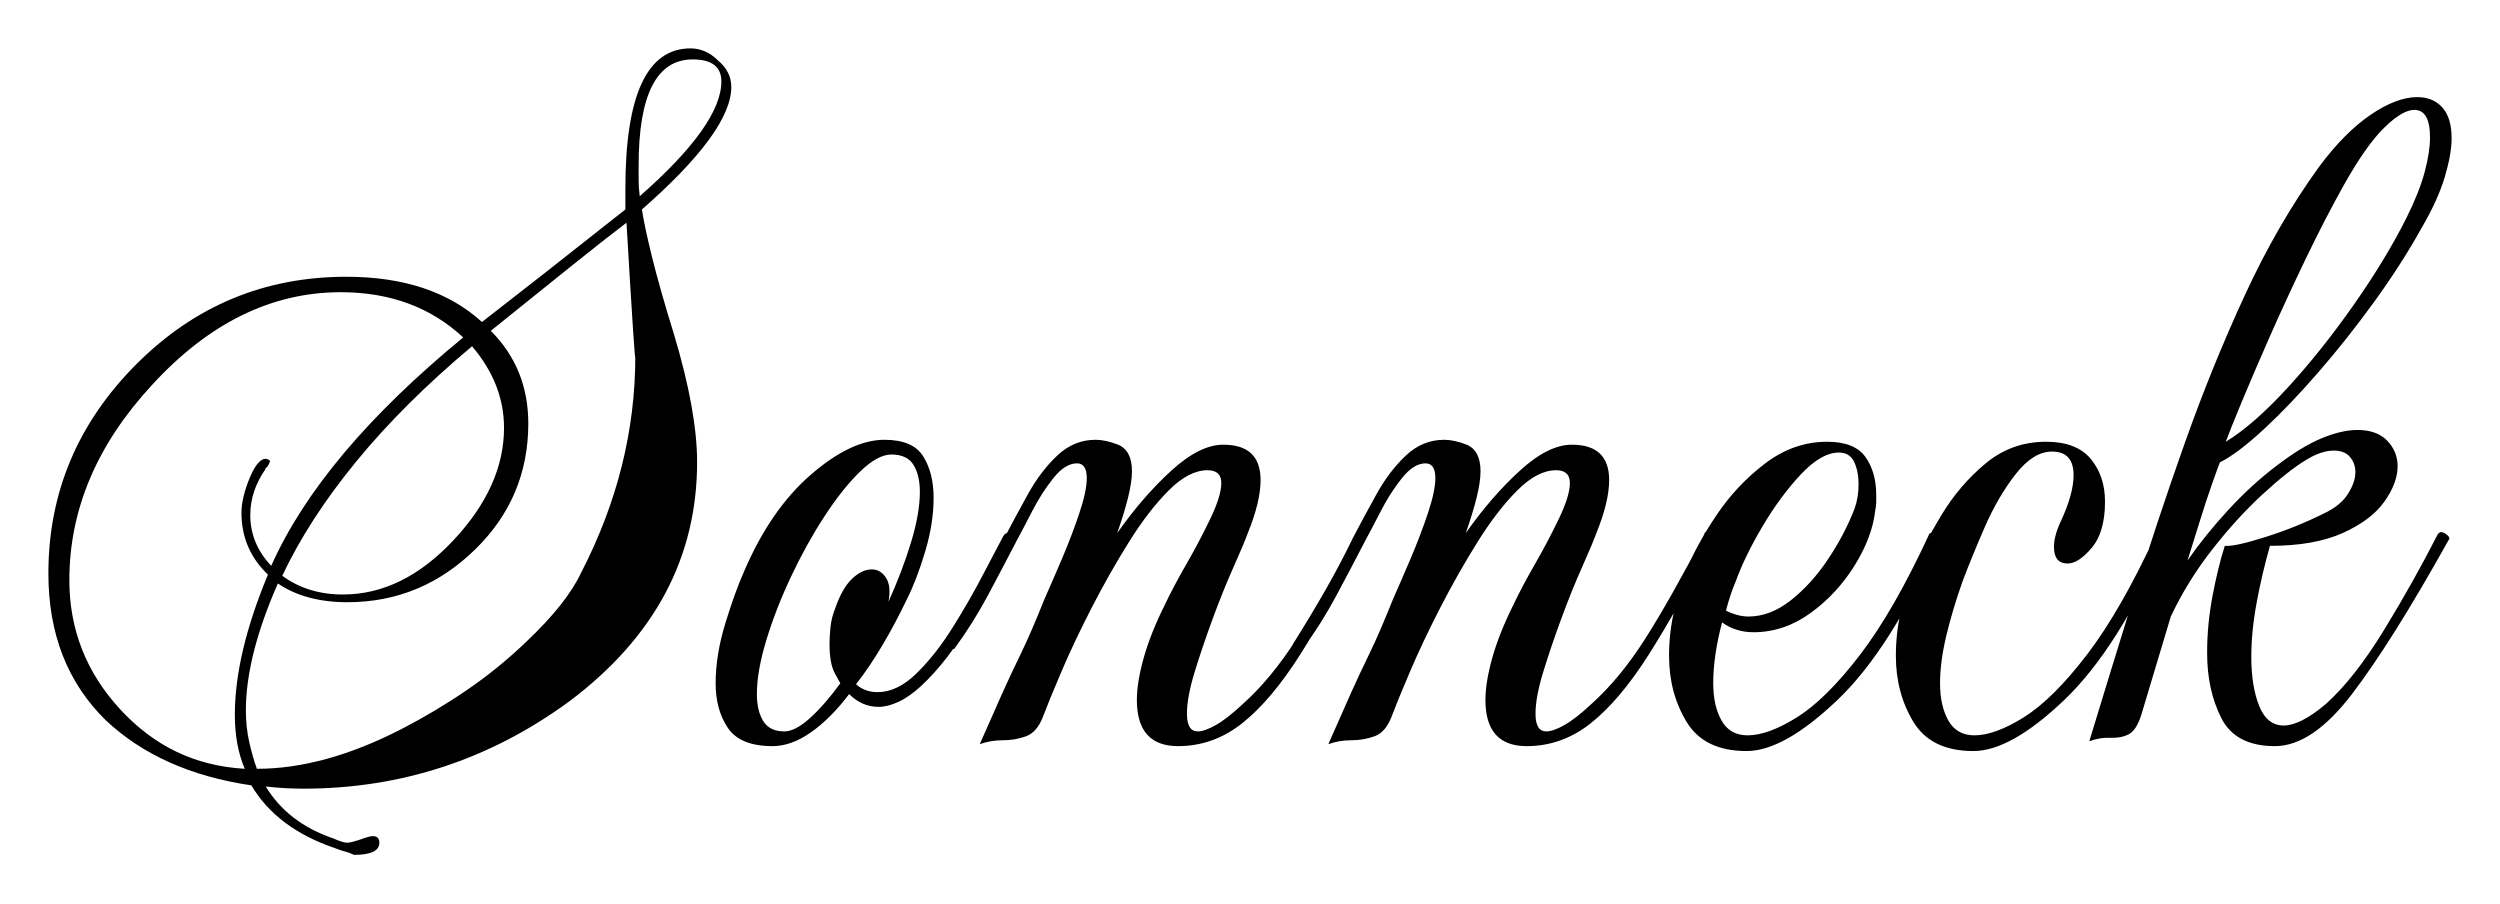
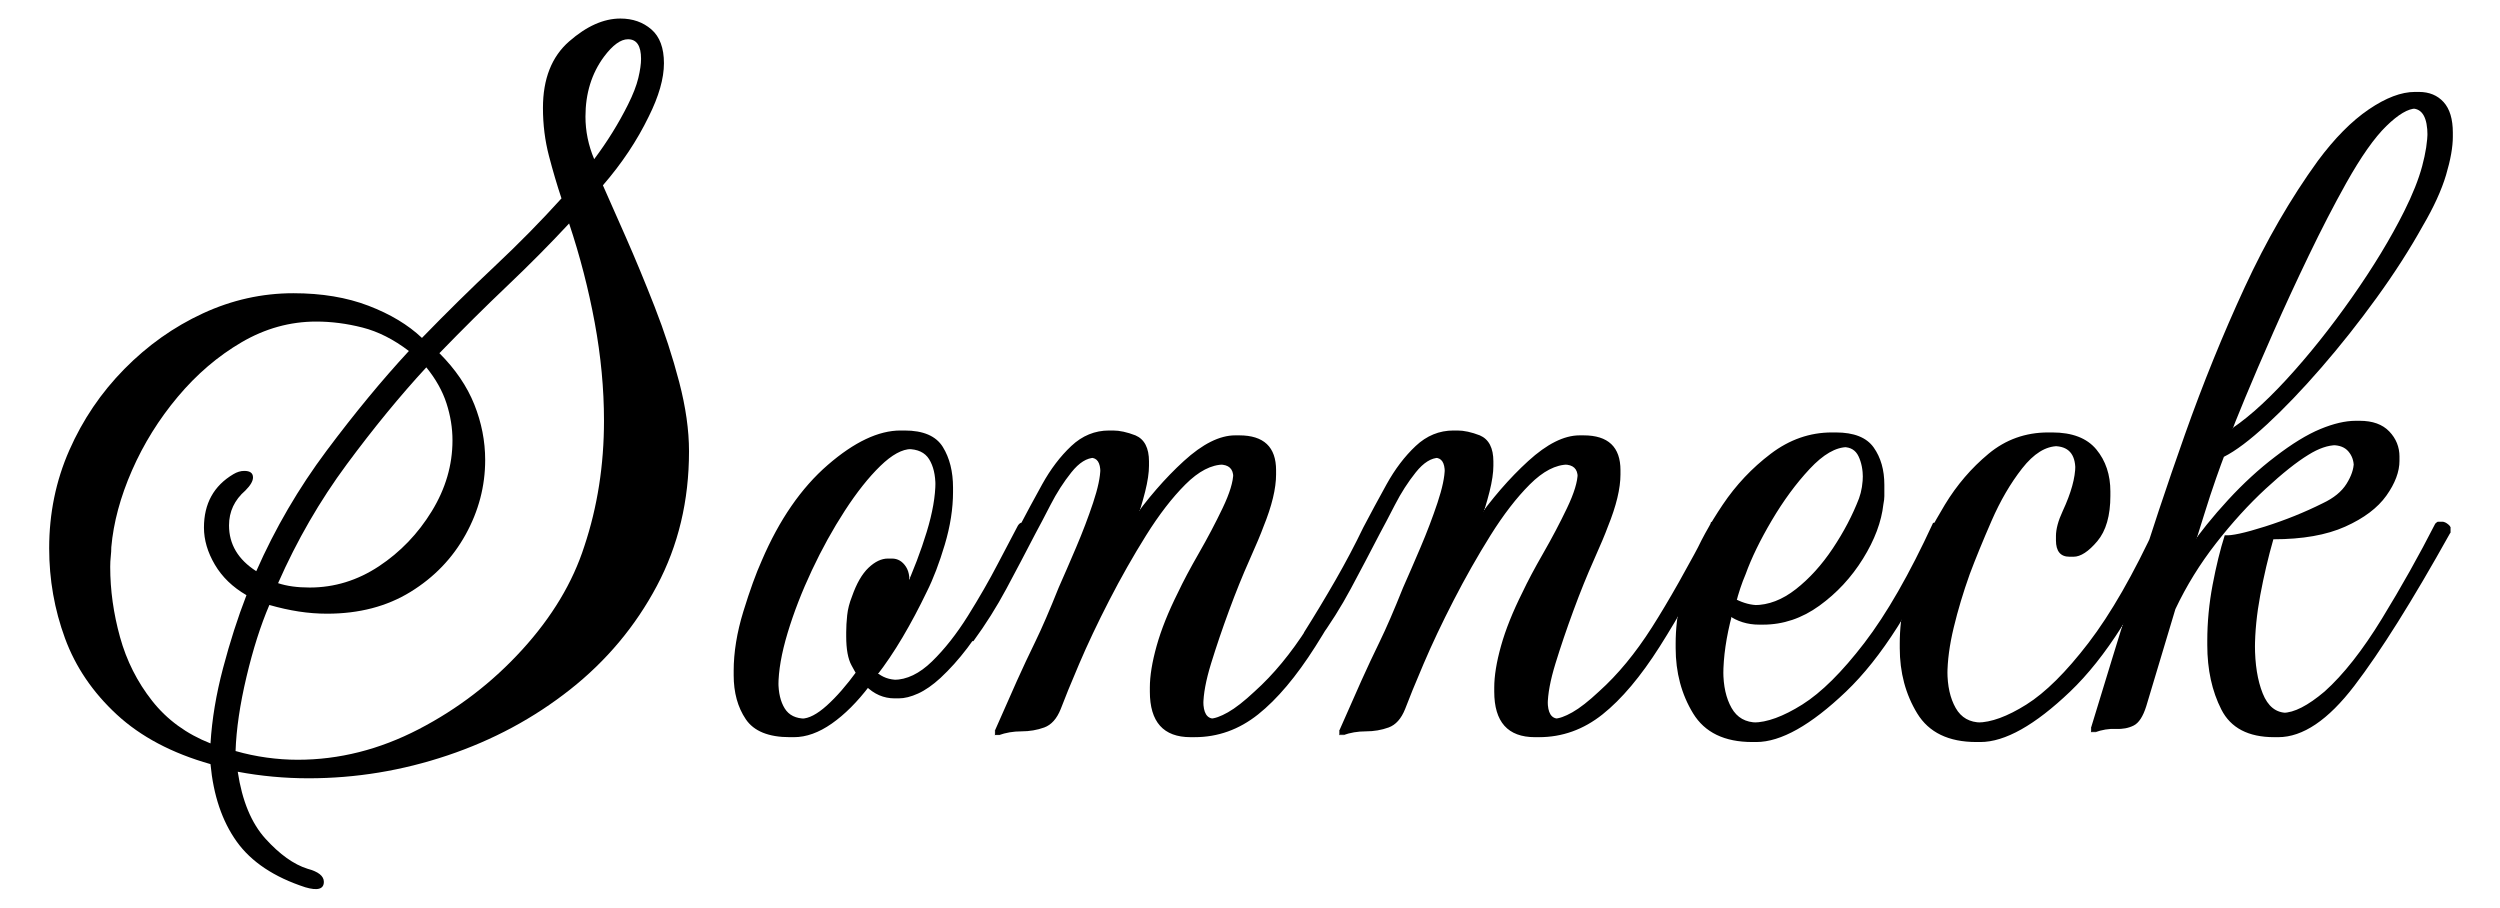
- <svg xmlns="http://www.w3.org/2000/svg" viewBox="-60.86 -671.86 2266.04 818.72">
-   <path d="M260 103Q256 101 252 100Q248 99 243 97Q190 79 167 40Q85 28 35-19Q-17-70-17-152Q-17-262 63-342Q142-421 253-421Q331-421 376-380Q398-397 430.50-422.50Q463-448 506-482L506-501Q506-628 565-628Q579-628 590-617Q602-607 602-593Q602-553 521-482Q523-468 530-439.50Q537-411 550-369Q571-299 571-253Q571-123 455-36Q347 43 214 43Q206 43 197 42.50Q188 42 180 41Q200 74 241 88Q250 92 254 92Q257 92 266 89Q274 86 277 86Q283 86 283 92Q283 103 260 103M519-494Q593-559 593-598Q593-618 567-618Q518-618 518-522Q518-515 518-508.50Q518-502 519-494M172 25Q233 25 303-11Q334-27 362.50-46.50Q391-66 416-90Q453-125 466-153Q515-248 515-349Q515-342 513-372Q511-402 507-470Q486-454 455.50-429.50Q425-405 384-372Q418-338 418-288Q418-221 370-174Q321-126 254-126Q216-126 191-143Q162-77 162-28Q162-13 165 0.50Q168 14 172 25M161 25Q152 4 152-24Q152-79 182-151Q158-174 158-207Q158-219 164-235Q172-256 180-256Q182-256 184-254Q182-248 179-247L180-247Q166-227 166-205Q166-179 185-159Q230-260 359-366Q315-407 248-407Q154-407 77-323Q2-242 2-146Q2-79 48-29Q71-4 99 9.50Q127 23 161 25M250-133Q304-133 350-182Q396-231 396-284Q396-324 367-358Q305-306 262-253.50Q219-201 195-150Q218-133 250-133 M639.42 4.45Q610.05 4.45 598.92-12.02Q587.80-28.48 587.80-52.51Q587.80-78.32 596.70-107.25Q605.60-136.17 613.61-153.97Q637.64-210.04 674.13-241.63Q710.62-273.23 740.88-273.23Q766.69-273.23 776.03-258.10Q785.38-242.97 785.38-220.72Q785.38-197.58 777.82-172.22Q770.25-146.85 761.35-129.05Q750.67-106.80 739.10-87.22Q727.53-67.64 715.07-51.62Q723.08-44.50 734.65-44.50Q752.45-44.50 769.81-61.41Q787.16-78.32 802.74-103.24Q818.31-128.16 830.33-151.30Q842.34-174.44 848.57-186.01Q850.35-188.68 852.13-188.68Q853.91-188.68 855.69-185.56Q857.47-182.45 855.69-178.89Q841.45-148.63 820.53-111.25Q799.62-73.87 773.81-49.84Q763.13-40.05 753.34-35.60Q743.55-31.15 735.54-31.15Q720.41-31.15 708.84-42.72Q691.93-20.47 674.13-8.01Q656.33 4.45 639.42 4.45M650.10-8.90Q659.89-8.90 673.24-20.91Q686.59-32.93 700.83-52.51Q700.83-52.51 695.93-61.41Q691.04-70.31 691.04-88.11Q691.04-95.23 691.93-103.69Q692.82-112.14 696.38-121.04Q702.61-138.84 711.51-147.30Q720.41-155.75 729.31-155.75Q737.32-155.75 742.22-148.19Q747.11-140.62 744.44-126.38Q756.90-153.97 764.91-180.22Q772.92-206.48 772.92-226.06Q772.92-241.19 767.13-250.53Q761.35-259.88 747.11-259.88Q734.65-259.88 718.63-244.31Q702.61-228.73 686.14-203.37Q669.68-178 655.88-148.63Q642.09-119.26 633.63-91.22Q625.18-63.19 625.18-42.72Q625.18-27.59 630.97-18.25Q636.75-8.90 650.10-8.90M1006.99 4.45Q969.61 4.45 969.61-37.38Q969.61-53.40 975.84-75.65Q982.07-97.90 995.42-124.60Q1002.54-139.73 1014.56-160.65Q1026.57-181.56 1036.36-202.03Q1046.15-222.50 1046.15-234.07Q1046.15-245.64 1033.69-245.64Q1016.78-245.64 998.54-227.40Q980.29-209.15 962.49-180.67Q944.69-152.19 928.67-121.04Q912.65-89.89 901.08-62.74Q889.51-35.60 884.17-21.36Q878.83-8.01 869.04-4.45Q859.25-0.89 848.13-0.89Q837-0.89 827.21 2.67Q839.67-25.81 847.68-43.61Q855.69-61.41 864.59-79.66Q873.49-97.90 885.95-129.05Q893.07-145.07 901.97-165.99Q910.87-186.90 917.55-206.93Q924.22-226.95 924.22-238.52Q924.22-251.87 915.32-251.87Q904.64-251.87 893.96-238.52Q883.28-225.17 874.83-208.71Q866.37-192.24 861.03-182.45Q847.68-156.64 834.33-131.72Q820.98-106.80 804.07-83.66L803.18-83.66Q800.51-83.66 797.39-85.44Q794.28-87.22 795.17-88.11Q810.30-112.14 824.10-136.17Q837.89-160.20 849.46-184.23Q859.25-202.92 870.82-223.84Q882.39-244.75 897.52-258.99Q912.65-273.23 932.23-273.23Q941.13-273.23 952.70-268.78Q965.16-263.44 965.16-244.75Q965.16-234.96 961.60-220.72Q958.04-206.48 951.81-188.68Q974.95-221.61 1000.76-245.19Q1026.57-268.78 1047.93-268.78Q1081.75-268.78 1081.75-236.74Q1081.75-217.16 1070.18-188.68Q1066.62-178.89 1057.28-157.97Q1047.93-137.06 1038.59-111.70Q1029.24-86.33 1022.12-63.19Q1015-40.05 1015-24.92Q1015-8.90 1024.79-8.90Q1031.02-8.90 1041.26-14.69Q1051.49-20.47 1065.73-33.82Q1091.54-56.96 1114.24-92.56Q1136.93-128.16 1168.08-187.79Q1168.08-189.57 1169.86-189.57Q1172.53-189.57 1175.20-186.90Q1177.87-184.23 1176.09-182.45Q1144.05-120.15 1117.80-78.77Q1091.54-37.38 1065.29-16.46Q1039.03 4.45 1006.99 4.45M1322.94 4.45Q1285.56 4.45 1285.56-37.38Q1285.56-53.40 1291.79-75.65Q1298.02-97.90 1311.37-124.60Q1318.49-139.73 1330.51-160.65Q1342.52-181.56 1352.31-202.03Q1362.10-222.50 1362.10-234.07Q1362.10-245.64 1349.64-245.64Q1332.73-245.64 1314.49-227.40Q1296.24-209.15 1278.44-180.67Q1260.64-152.19 1244.62-121.04Q1228.60-89.89 1217.03-62.74Q1205.46-35.60 1200.12-21.36Q1194.78-8.01 1184.99-4.45Q1175.20-0.89 1164.08-0.89Q1152.95-0.89 1143.16 2.67Q1155.62-25.81 1163.63-43.61Q1171.64-61.41 1180.54-79.66Q1189.44-97.90 1201.90-129.05Q1209.02-145.07 1217.92-165.99Q1226.82-186.90 1233.50-206.93Q1240.17-226.95 1240.17-238.52Q1240.17-251.87 1231.27-251.87Q1220.59-251.87 1209.91-238.52Q1199.23-225.17 1190.78-208.71Q1182.32-192.24 1176.98-182.45Q1163.63-156.64 1150.28-131.72Q1136.93-106.80 1120.02-83.66L1119.13-83.66Q1116.46-83.66 1113.35-85.44Q1110.23-87.22 1111.12-88.11Q1126.25-112.14 1140.05-136.17Q1153.84-160.20 1165.41-184.23Q1175.20-202.92 1186.77-223.84Q1198.34-244.75 1213.47-258.99Q1228.60-273.23 1248.18-273.23Q1257.08-273.23 1268.65-268.78Q1281.11-263.44 1281.11-244.75Q1281.11-234.96 1277.55-220.72Q1273.99-206.48 1267.76-188.68Q1290.90-221.61 1316.71-245.19Q1342.52-268.78 1363.88-268.78Q1397.70-268.78 1397.70-236.74Q1397.70-217.16 1386.13-188.68Q1382.57-178.89 1373.23-157.97Q1363.88-137.06 1354.54-111.70Q1345.19-86.33 1338.07-63.19Q1330.95-40.05 1330.95-24.92Q1330.95-8.90 1340.74-8.90Q1346.97-8.90 1357.21-14.69Q1367.44-20.47 1381.68-33.82Q1407.49-56.96 1430.18-92.56Q1452.88-128.16 1484.03-187.79Q1484.03-189.57 1485.81-189.57Q1488.48-189.57 1491.15-186.90Q1493.82-184.23 1492.04-182.45Q1460-120.15 1433.75-78.77Q1407.49-37.38 1381.24-16.46Q1354.98 4.45 1322.94 4.45M1522.30 8.90Q1484.03 8.90 1468.01-17.36Q1451.99-43.61 1451.99-77.43Q1451.99-97.90 1456.44-117.48Q1460.89-137.06 1467.12-153.97Q1476.91-178 1495.16-205.15Q1513.40-232.29 1539.21-251.87Q1565.02-271.45 1595.28-271.45Q1620.20-271.45 1629.99-257.66Q1639.78-243.86 1639.78-223.39Q1639.78-219.83 1639.78-216.72Q1639.78-213.60 1638.89-209.15Q1636.22-185.12 1620.20-159.31Q1604.18-133.50 1580.15-116.14Q1556.12-98.79 1528.53-98.79Q1512.51-98.79 1500.05-107.69Q1492.04-77.43 1492.04-52.51Q1492.04-32.04 1499.61-18.69Q1507.17-5.34 1523.19-5.34Q1541.88-5.34 1568.14-21.80Q1594.39-38.27 1625.10-78.32Q1655.80-118.37 1687.84-187.79Q1687.84-188.68 1689.62-188.68Q1692.29-188.68 1695.41-186.46Q1698.52-184.23 1696.74-182.45Q1653.13-83.66 1604.63-37.38Q1556.12 8.90 1522.30 8.90M1524.08-113.03Q1543.66-113.03 1562.35-127.72Q1581.04-142.40 1596.17-165.09Q1611.30-187.79 1620.20-210.93Q1623.76-220.72 1623.76-233.18Q1623.76-244.75 1619.76-253.21Q1615.75-261.66 1605.96-261.66Q1589.94-261.66 1571.25-241.63Q1552.56-221.61 1536.54-194.47Q1520.52-167.32 1512.51-145.07Q1509.84-138.84 1507.62-132.16Q1505.39-125.49 1503.61-118.37Q1514.29-113.03 1524.08-113.03M1727.89 8.90Q1689.62 8.90 1673.60-17.36Q1657.58-43.61 1657.58-77.43Q1657.58-97.90 1662.03-117.48Q1666.48-137.06 1672.71-153.97Q1682.50-178 1698.97-205.15Q1715.43-232.29 1739.02-251.87Q1762.60-271.45 1793.75-271.45Q1821.34-271.45 1834.25-255.87Q1847.15-240.30 1847.15-217.16Q1847.15-189.57 1835.14-175.33Q1823.12-161.09 1813.33-161.09Q1800.87-161.09 1800.87-176.22Q1800.87-186.01 1807.10-199.36Q1818.67-224.28 1818.67-241.19Q1818.67-262.55 1799.09-262.55Q1782.18-262.55 1766.16-242.08Q1750.14-221.61 1738.13-194.02Q1726.11-166.43 1718.10-145.07Q1709.20-120.15 1703.42-96.12Q1697.63-72.09 1697.63-52.51Q1697.63-32.04 1705.20-18.69Q1712.76-5.34 1728.78-5.34Q1747.47-5.34 1773.73-21.80Q1799.98-38.27 1830.69-78.32Q1861.39-118.37 1893.43-187.79Q1893.43-188.68 1895.21-188.68Q1897.88-188.68 1901-186.46Q1904.11-184.23 1902.33-182.45Q1858.72-83.66 1810.22-37.38Q1761.71 8.90 1727.89 8.90M2001.12 4.45Q1965.52 4.45 1952.62-20.91Q1939.71-46.28 1939.71-80.10Q1939.71-105.91 1944.61-131.72Q1949.50-157.53 1955.73-177.11Q1964.63-176.22 1992.66-185.12Q2020.70-194.02 2045.62-206.48Q2060.75-213.60 2067.43-224.28Q2074.10-234.96 2074.10-243.86Q2074.10-251.87 2069.20-257.66Q2064.31-263.44 2054.52-263.44Q2042.95-263.44 2028.71-254.54Q2012.69-244.75 1989.55-223.39Q1966.41-202.03 1944.16-173.55Q1921.91-145.07 1906.78-113.03L1880.08-24.03Q1875.63-9.79 1868.51-6.23Q1861.39-2.67 1852.05-3.12Q1842.70-3.56 1832.91 0Q1851.60-61.41 1872.96-130.38Q1894.32-199.36 1919.24-269.67Q1944.16-339.98 1973.98-404.50Q2003.79-469.03 2041.17-520.65Q2064.31-551.80 2087.89-567.82Q2111.48-583.84 2130.17-583.84Q2144.41-583.84 2152.87-574.50Q2161.32-565.15 2161.32-546.46Q2161.32-532.22 2155.09-511.31Q2148.86-490.39 2133.73-464.58Q2115.93-432.54 2091.45-398.72Q2066.98-364.90 2040.73-334.64Q2014.47-304.38 1990.88-282.57Q1967.30-260.77 1951.28-252.76Q1949.50-248.31 1944.16-233.18Q1938.82-218.05 1933.04-199.36Q1927.25-180.67 1921.91-163.76Q1937.93-186.90 1958.85-209.59Q1979.76-232.29 2002.01-249.20Q2025.15-267 2043.39-274.56Q2061.64-282.13 2075.88-282.13Q2093.68-282.13 2103.03-272.34Q2112.37-262.55 2112.37-249.20Q2112.37-234.07 2100.36-217.16Q2088.34-200.25 2062.53-188.68Q2036.72-177.11 1996.67-177.11Q1989.55-152.19 1984.66-125.94Q1979.76-99.68 1979.76-76.54Q1979.76-49.84 1986.88-32.04Q1994-14.24 2009.13-14.24Q2024.26-14.24 2047.40-33.82Q2073.21-56.96 2099.91-100.57Q2126.61-144.18 2148.86-187.79Q2150.64-189.57 2151.53-189.57Q2154.20-189.57 2157.32-186.90Q2160.43-184.23 2158.65-182.45Q2107.03-89.89 2070.99-42.72Q2034.94 4.45 2001.12 4.45M1956.62-271.45Q1981.54-286.58 2012.25-319.95Q2042.95-353.33 2072.32-395.16Q2101.69-436.99 2120.38-474.37Q2131.95-497.51 2136.85-515.75Q2141.74-534 2141.74-547.35Q2141.74-572.27 2127.50-572.27Q2116.82-572.27 2100.36-556.25Q2083.89-540.23 2063.42-503.74Q2046.51-473.48 2029.16-437.44Q2011.80-401.39 1996.67-367.12Q1981.54-332.86 1970.86-307.05Q1960.18-281.24 1956.62-271.45" fill="currentColor" />
+ <svg xmlns="http://www.w3.org/2000/svg" viewBox="-58.11 -670.01 2293.53 832.69">
+   <defs>
+     <filter id="sonneck-wordmark-onneck-bold" x="-20%" y="-20%" width="140%" height="140%">
+       <feMorphology operator="dilate" radius="1" />
+     </filter>
+   </defs>
+   <path d="M222 144Q179 130 159 102Q139 74 135 31Q82 16 49-14.50Q16-45 1.50-84.50Q-13-124-13-167Q-13-215 5.50-257Q24-299 56-331.50Q88-364 128-382.50Q168-401 211-401Q250-401 280-389.50Q310-378 329-360Q363-395 396-426Q429-457 457-488Q451-506 445.50-527Q440-548 440-571Q440-611 464-632Q488-653 511-653Q528-653 539.50-643Q551-633 551-612Q551-591 537-563Q521-530 495-500Q503-482 516-452.50Q529-423 542.50-388.50Q556-354 565-319.50Q574-285 574-256Q574-188 544.50-132.50Q515-77 465-37.50Q415 2 352.50 23Q290 44 225 44Q192 44 160 38Q166 78 185.50 99.50Q205 121 224 127Q239 131 239 139Q239 149 222 144M487-524Q505-548 518-574Q525-588 527.50-598.50Q530-609 530-616Q530-634 518-634Q508-634 496-618Q479-595 479-563Q479-543 487-524M215 27Q272 27 326-1Q380-29 421-74Q462-119 478-169Q496-223 496-284Q496-328 487.50-374Q479-420 464-465Q438-437 407.50-408Q377-379 345-346Q367-324 377-299Q387-274 387-248Q387-212 369-179.50Q351-147 318.50-127Q286-107 242-107Q229-107 216-109Q203-111 189-115Q177-87 168-49Q159-11 158 19Q172 23 186.50 25Q201 27 215 27M135 12Q137-21 146.50-57Q156-93 168-124Q149-135 139-152Q129-169 129-186Q129-219 156-235Q161-238 166-238Q174-238 174-232Q174-227 167-220Q152-207 152-188Q152-162 177-146Q203-205 241.50-256.50Q280-308 317-348Q296-364 274.50-369.50Q253-375 232-375Q196-375 163.50-356Q131-337 105-306Q79-275 63-238.50Q47-202 44-168Q44-164 43.50-159.50Q43-155 43-150Q43-118 52-85.50Q61-53 81.50-27Q102-1 135 12M226-131Q260-131 289.50-150.50Q319-170 338-201Q357-232 357-266Q357-283 351.50-300Q346-317 333-333Q297-294 260-244Q223-194 197-135Q209-131 226-131" fill="currentColor" />
+   <path d="M668.42 4.45Q639.05 4.45 627.92-12.02Q616.80-28.48 616.80-52.51Q616.80-78.32 625.70-107.25Q634.60-136.17 642.61-153.97Q666.64-210.04 703.13-241.63Q739.62-273.23 769.88-273.23Q795.69-273.23 805.03-258.10Q814.38-242.97 814.38-220.72Q814.38-197.58 806.82-172.22Q799.25-146.85 790.35-129.05Q779.67-106.80 768.10-87.22Q756.53-67.64 744.07-51.62Q752.08-44.50 763.65-44.50Q781.45-44.50 798.81-61.41Q816.16-78.32 831.74-103.24Q847.31-128.16 859.33-151.30Q871.34-174.44 877.57-186.01Q879.35-188.68 881.13-188.68Q882.91-188.68 884.69-185.56Q886.47-182.45 884.69-178.89Q870.45-148.63 849.53-111.25Q828.62-73.87 802.81-49.84Q792.13-40.05 782.34-35.60Q772.55-31.15 764.54-31.15Q749.41-31.15 737.84-42.72Q720.93-20.47 703.13-8.01Q685.33 4.45 668.42 4.45M679.10-8.90Q688.89-8.90 702.24-20.91Q715.59-32.93 729.83-52.51Q729.83-52.51 724.93-61.41Q720.04-70.31 720.04-88.11Q720.04-95.23 720.93-103.69Q721.82-112.14 725.38-121.04Q731.61-138.84 740.51-147.30Q749.41-155.75 758.31-155.75Q766.32-155.75 771.22-148.19Q776.11-140.62 773.44-126.38Q785.90-153.97 793.91-180.22Q801.92-206.48 801.92-226.06Q801.92-241.19 796.13-250.53Q790.35-259.88 776.11-259.88Q763.65-259.88 747.63-244.31Q731.61-228.73 715.14-203.37Q698.68-178 684.88-148.63Q671.09-119.26 662.63-91.22Q654.18-63.19 654.18-42.72Q654.18-27.59 659.97-18.25Q665.75-8.90 679.10-8.90M1035.99 4.45Q998.61 4.45 998.61-37.38Q998.61-53.40 1004.84-75.65Q1011.07-97.90 1024.42-124.60Q1031.54-139.73 1043.56-160.65Q1055.57-181.56 1065.36-202.03Q1075.15-222.50 1075.15-234.07Q1075.15-245.64 1062.69-245.64Q1045.78-245.64 1027.54-227.40Q1009.29-209.15 991.49-180.67Q973.69-152.19 957.67-121.04Q941.65-89.89 930.08-62.74Q918.51-35.60 913.17-21.36Q907.83-8.01 898.04-4.45Q888.25-0.89 877.13-0.89Q866-0.89 856.21 2.67Q868.67-25.81 876.68-43.61Q884.69-61.41 893.59-79.66Q902.49-97.90 914.95-129.05Q922.07-145.07 930.97-165.99Q939.87-186.90 946.55-206.93Q953.22-226.95 953.22-238.52Q953.22-251.87 944.32-251.87Q933.64-251.87 922.96-238.52Q912.28-225.17 903.83-208.71Q895.37-192.24 890.03-182.45Q876.68-156.64 863.33-131.72Q849.98-106.80 833.07-83.66L832.18-83.66Q829.51-83.66 826.39-85.44Q823.28-87.22 824.17-88.11Q839.30-112.14 853.10-136.17Q866.89-160.20 878.46-184.23Q888.25-202.92 899.82-223.84Q911.39-244.75 926.52-258.99Q941.65-273.23 961.23-273.23Q970.13-273.23 981.70-268.78Q994.16-263.44 994.16-244.75Q994.16-234.96 990.60-220.72Q987.04-206.48 980.81-188.68Q1003.95-221.61 1029.76-245.19Q1055.57-268.78 1076.93-268.78Q1110.75-268.78 1110.75-236.74Q1110.75-217.16 1099.18-188.68Q1095.62-178.89 1086.28-157.97Q1076.93-137.06 1067.59-111.70Q1058.24-86.33 1051.12-63.19Q1044-40.05 1044-24.92Q1044-8.90 1053.79-8.90Q1060.02-8.90 1070.26-14.69Q1080.49-20.47 1094.73-33.82Q1120.54-56.96 1143.24-92.56Q1165.93-128.16 1197.08-187.79Q1197.08-189.57 1198.86-189.57Q1201.53-189.57 1204.20-186.90Q1206.87-184.23 1205.09-182.45Q1173.05-120.15 1146.80-78.77Q1120.54-37.38 1094.29-16.46Q1068.03 4.45 1035.99 4.45M1351.94 4.45Q1314.56 4.45 1314.56-37.38Q1314.56-53.40 1320.79-75.65Q1327.02-97.90 1340.37-124.60Q1347.49-139.73 1359.51-160.65Q1371.52-181.56 1381.31-202.03Q1391.10-222.50 1391.10-234.07Q1391.10-245.64 1378.64-245.64Q1361.73-245.64 1343.49-227.40Q1325.24-209.15 1307.44-180.67Q1289.64-152.19 1273.62-121.04Q1257.60-89.89 1246.03-62.74Q1234.46-35.60 1229.12-21.36Q1223.78-8.01 1213.99-4.45Q1204.20-0.89 1193.08-0.89Q1181.95-0.89 1172.16 2.67Q1184.62-25.81 1192.63-43.61Q1200.64-61.41 1209.54-79.66Q1218.44-97.90 1230.90-129.05Q1238.02-145.07 1246.92-165.99Q1255.82-186.90 1262.50-206.93Q1269.17-226.95 1269.17-238.52Q1269.17-251.87 1260.27-251.87Q1249.59-251.87 1238.91-238.52Q1228.23-225.17 1219.78-208.71Q1211.32-192.24 1205.98-182.45Q1192.63-156.64 1179.28-131.72Q1165.93-106.80 1149.02-83.66L1148.13-83.66Q1145.46-83.66 1142.35-85.44Q1139.23-87.22 1140.12-88.11Q1155.25-112.14 1169.05-136.17Q1182.84-160.20 1194.41-184.23Q1204.20-202.92 1215.77-223.84Q1227.34-244.75 1242.47-258.99Q1257.60-273.23 1277.18-273.23Q1286.08-273.23 1297.65-268.78Q1310.11-263.44 1310.11-244.75Q1310.11-234.96 1306.55-220.72Q1302.99-206.48 1296.76-188.68Q1319.90-221.61 1345.71-245.19Q1371.52-268.78 1392.88-268.78Q1426.70-268.78 1426.70-236.74Q1426.70-217.16 1415.13-188.68Q1411.57-178.89 1402.23-157.97Q1392.88-137.06 1383.54-111.70Q1374.19-86.33 1367.07-63.19Q1359.95-40.05 1359.95-24.92Q1359.95-8.90 1369.74-8.90Q1375.97-8.90 1386.21-14.69Q1396.44-20.47 1410.68-33.82Q1436.49-56.96 1459.18-92.56Q1481.88-128.16 1513.03-187.79Q1513.03-189.57 1514.81-189.57Q1517.48-189.57 1520.15-186.90Q1522.82-184.23 1521.04-182.45Q1489-120.15 1462.75-78.77Q1436.49-37.38 1410.24-16.46Q1383.98 4.45 1351.94 4.45M1551.30 8.90Q1513.03 8.90 1497.01-17.36Q1480.99-43.61 1480.99-77.43Q1480.99-97.90 1485.44-117.48Q1489.89-137.06 1496.12-153.97Q1505.91-178 1524.16-205.15Q1542.40-232.29 1568.21-251.87Q1594.02-271.45 1624.28-271.45Q1649.20-271.45 1658.99-257.66Q1668.78-243.86 1668.78-223.39Q1668.78-219.83 1668.78-216.72Q1668.78-213.60 1667.89-209.15Q1665.22-185.12 1649.20-159.31Q1633.18-133.50 1609.15-116.14Q1585.12-98.79 1557.53-98.79Q1541.51-98.79 1529.05-107.69Q1521.04-77.43 1521.04-52.51Q1521.04-32.04 1528.61-18.69Q1536.17-5.34 1552.19-5.34Q1570.88-5.34 1597.14-21.80Q1623.39-38.27 1654.10-78.32Q1684.80-118.37 1716.84-187.79Q1716.84-188.68 1718.62-188.68Q1721.29-188.68 1724.41-186.46Q1727.52-184.23 1725.74-182.45Q1682.13-83.66 1633.63-37.38Q1585.12 8.90 1551.30 8.90M1553.08-113.03Q1572.66-113.03 1591.35-127.72Q1610.04-142.40 1625.17-165.09Q1640.30-187.79 1649.20-210.93Q1652.76-220.72 1652.76-233.18Q1652.76-244.75 1648.76-253.21Q1644.75-261.66 1634.96-261.66Q1618.94-261.66 1600.25-241.63Q1581.56-221.61 1565.54-194.47Q1549.52-167.32 1541.51-145.07Q1538.84-138.84 1536.62-132.16Q1534.39-125.49 1532.61-118.37Q1543.29-113.03 1553.08-113.03M1756.89 8.90Q1718.62 8.90 1702.60-17.36Q1686.58-43.61 1686.58-77.43Q1686.58-97.90 1691.03-117.48Q1695.48-137.06 1701.71-153.97Q1711.50-178 1727.97-205.15Q1744.43-232.29 1768.02-251.87Q1791.60-271.45 1822.75-271.45Q1850.34-271.45 1863.25-255.87Q1876.15-240.30 1876.15-217.16Q1876.15-189.57 1864.14-175.33Q1852.12-161.09 1842.33-161.09Q1829.87-161.09 1829.87-176.22Q1829.87-186.01 1836.10-199.36Q1847.67-224.28 1847.67-241.19Q1847.67-262.55 1828.09-262.55Q1811.18-262.55 1795.16-242.08Q1779.14-221.61 1767.13-194.02Q1755.11-166.43 1747.10-145.07Q1738.20-120.15 1732.42-96.12Q1726.63-72.09 1726.63-52.51Q1726.63-32.04 1734.20-18.69Q1741.76-5.34 1757.78-5.34Q1776.47-5.34 1802.73-21.80Q1828.98-38.27 1859.69-78.32Q1890.39-118.37 1922.43-187.79Q1922.43-188.68 1924.21-188.68Q1926.88-188.68 1930-186.46Q1933.11-184.23 1931.33-182.45Q1887.72-83.66 1839.22-37.38Q1790.71 8.90 1756.89 8.90M2030.12 4.45Q1994.52 4.45 1981.62-20.91Q1968.71-46.28 1968.71-80.10Q1968.71-105.91 1973.61-131.72Q1978.50-157.53 1984.73-177.11Q1993.63-176.22 2021.66-185.12Q2049.70-194.02 2074.62-206.48Q2089.75-213.60 2096.43-224.28Q2103.10-234.96 2103.10-243.86Q2103.10-251.87 2098.20-257.66Q2093.31-263.44 2083.52-263.44Q2071.95-263.44 2057.71-254.54Q2041.69-244.75 2018.55-223.39Q1995.41-202.03 1973.16-173.55Q1950.91-145.07 1935.78-113.03L1909.08-24.03Q1904.63-9.79 1897.51-6.23Q1890.39-2.67 1881.05-3.12Q1871.70-3.56 1861.91 0Q1880.60-61.41 1901.96-130.38Q1923.32-199.36 1948.24-269.67Q1973.16-339.98 2002.98-404.50Q2032.79-469.03 2070.17-520.65Q2093.31-551.80 2116.89-567.82Q2140.48-583.84 2159.17-583.84Q2173.41-583.84 2181.87-574.50Q2190.32-565.15 2190.32-546.46Q2190.32-532.22 2184.09-511.31Q2177.86-490.39 2162.73-464.58Q2144.93-432.54 2120.45-398.72Q2095.98-364.90 2069.72-334.64Q2043.47-304.38 2019.88-282.57Q1996.30-260.77 1980.28-252.76Q1978.50-248.31 1973.16-233.18Q1967.82-218.05 1962.04-199.36Q1956.25-180.67 1950.91-163.76Q1966.93-186.90 1987.85-209.59Q2008.76-232.29 2031.01-249.20Q2054.15-267 2072.39-274.56Q2090.64-282.13 2104.88-282.13Q2122.68-282.13 2132.03-272.34Q2141.37-262.55 2141.37-249.20Q2141.37-234.07 2129.36-217.16Q2117.34-200.25 2091.53-188.68Q2065.72-177.11 2025.67-177.11Q2018.55-152.19 2013.66-125.94Q2008.76-99.68 2008.76-76.54Q2008.76-49.84 2015.88-32.04Q2023-14.24 2038.13-14.24Q2053.26-14.24 2076.40-33.82Q2102.21-56.96 2128.91-100.57Q2155.61-144.18 2177.86-187.79Q2179.64-189.57 2180.53-189.57Q2183.20-189.57 2186.32-186.90Q2189.43-184.23 2187.65-182.45Q2136.03-89.89 2099.99-42.72Q2063.94 4.45 2030.12 4.45M1985.62-271.45Q2010.54-286.58 2041.25-319.95Q2071.95-353.33 2101.32-395.16Q2130.69-436.99 2149.38-474.37Q2160.95-497.51 2165.85-515.75Q2170.74-534 2170.74-547.35Q2170.74-572.27 2156.50-572.27Q2145.82-572.27 2129.36-556.25Q2112.89-540.23 2092.42-503.74Q2075.51-473.48 2058.16-437.44Q2040.80-401.39 2025.67-367.12Q2010.54-332.86 1999.86-307.05Q1989.18-281.24 1985.62-271.45" fill="currentColor" filter="url(#sonneck-wordmark-onneck-bold)" />
</svg>
